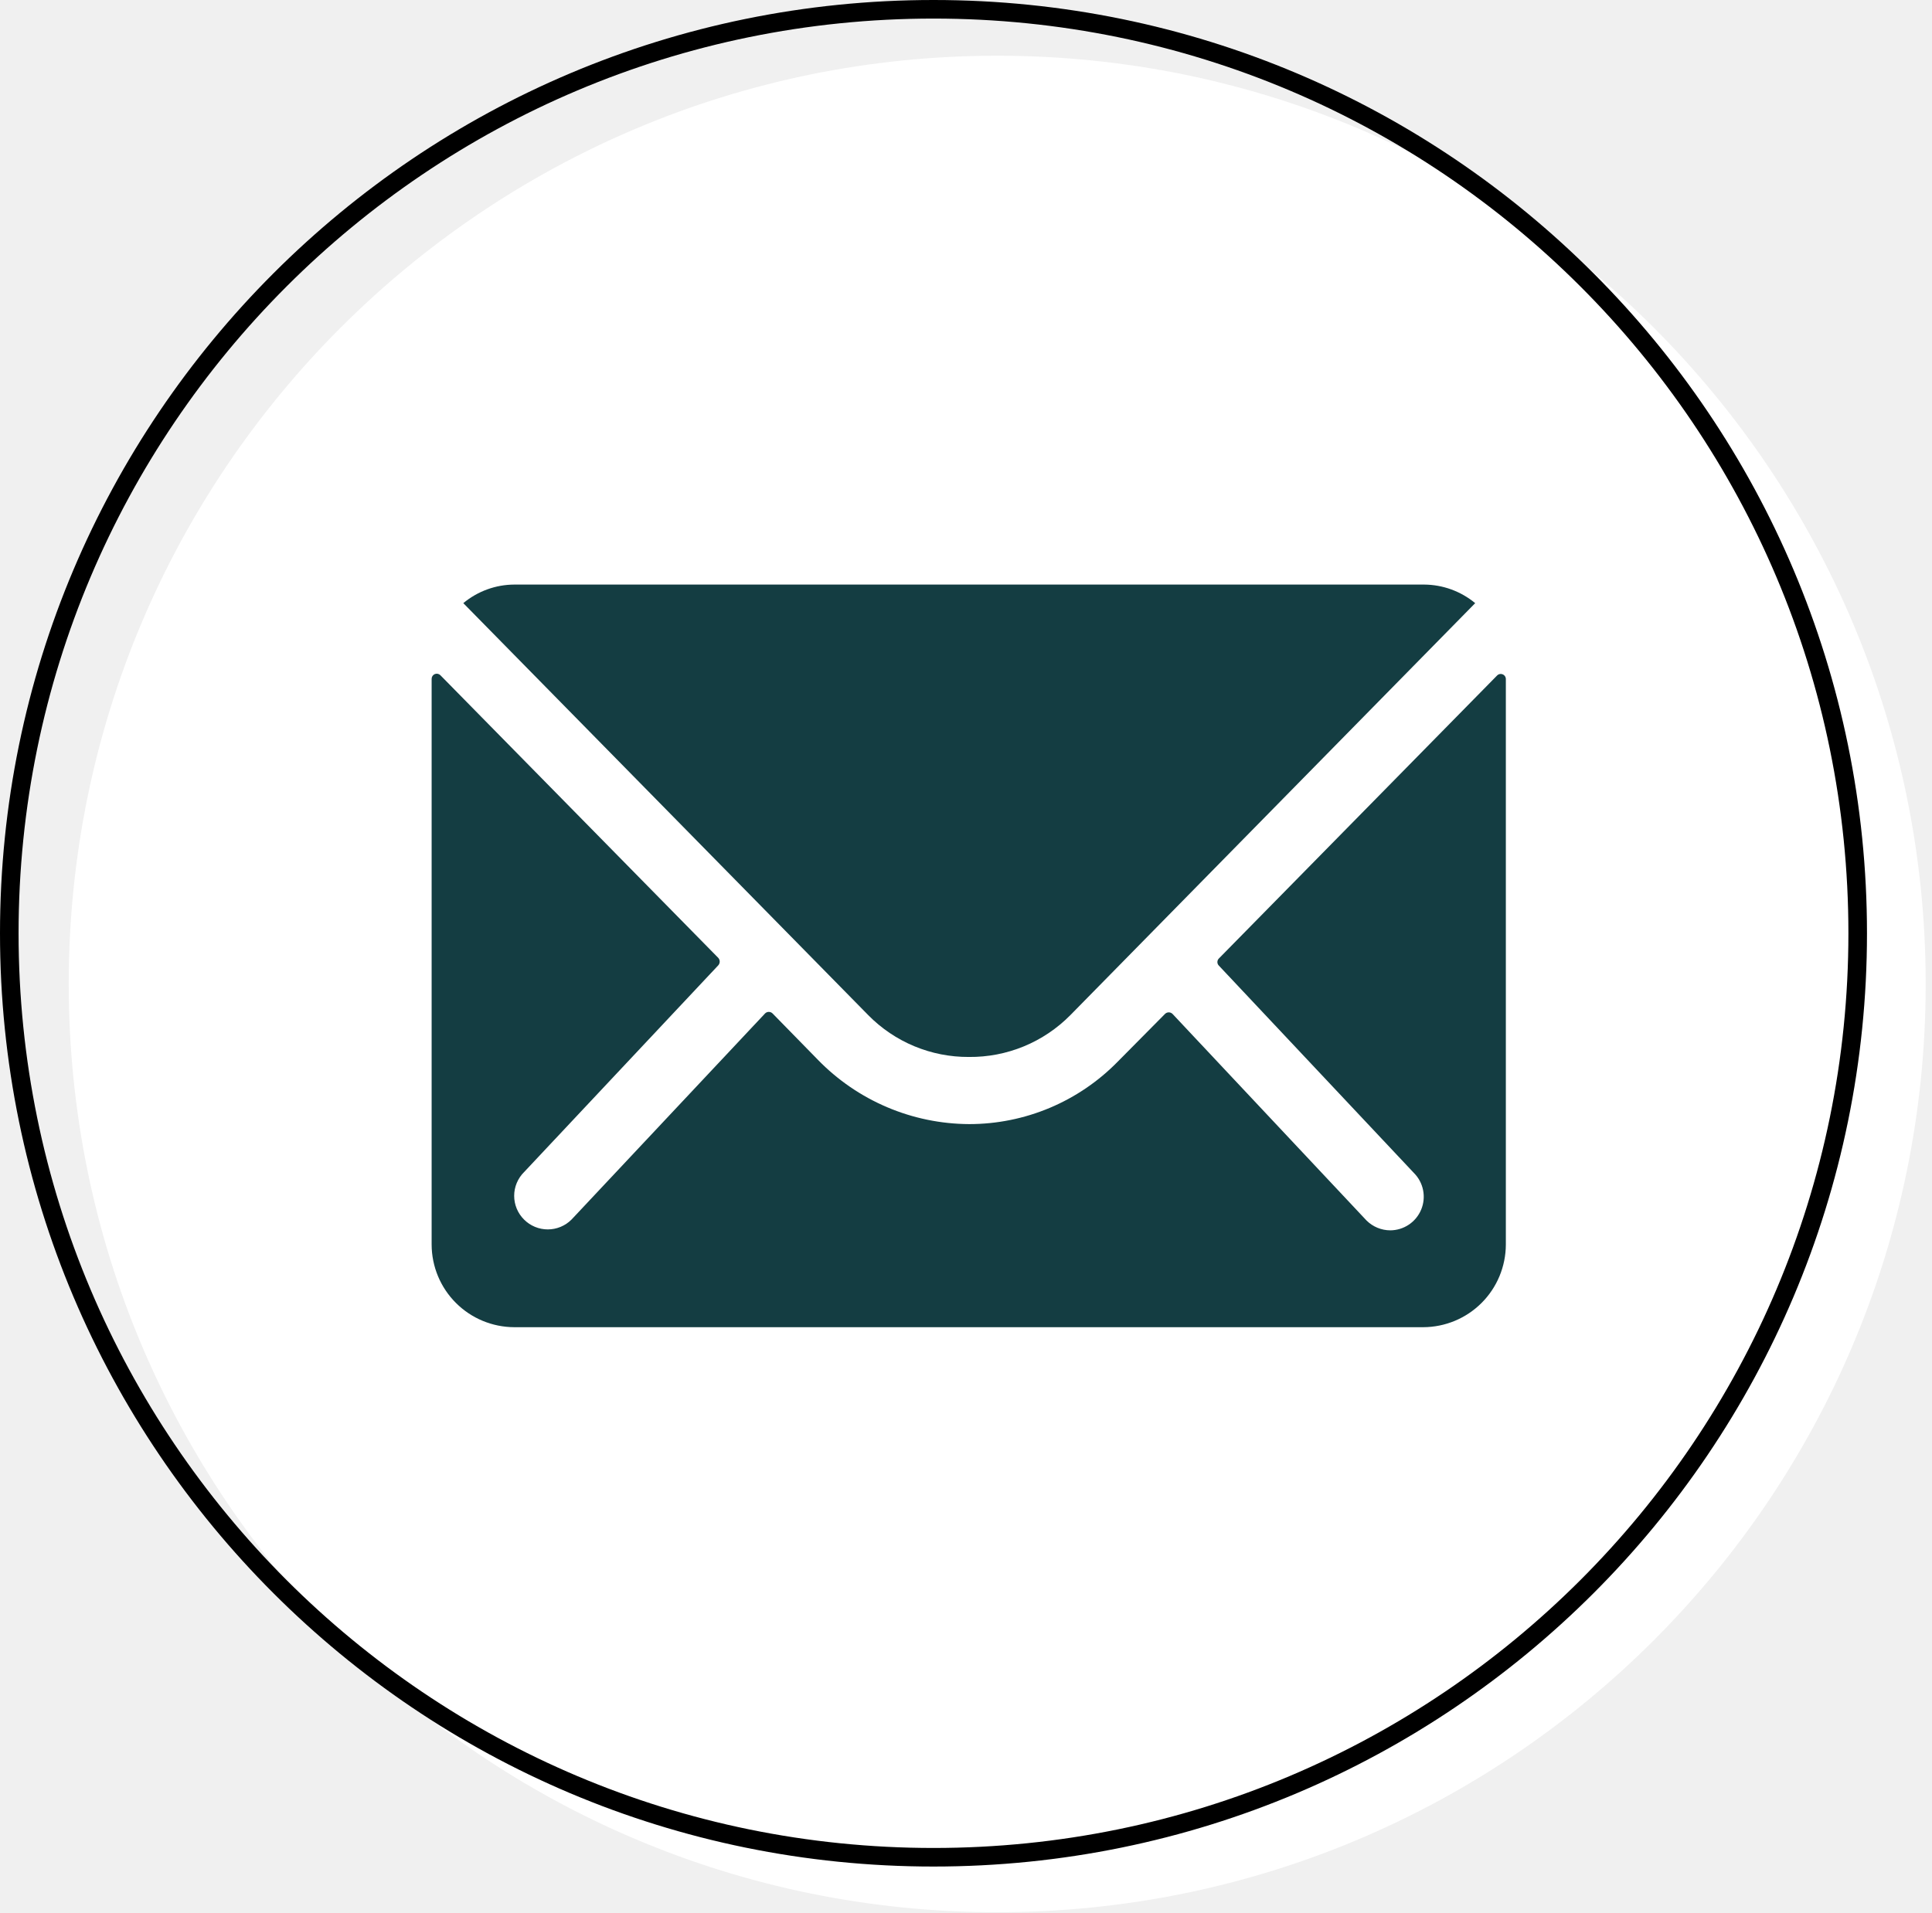
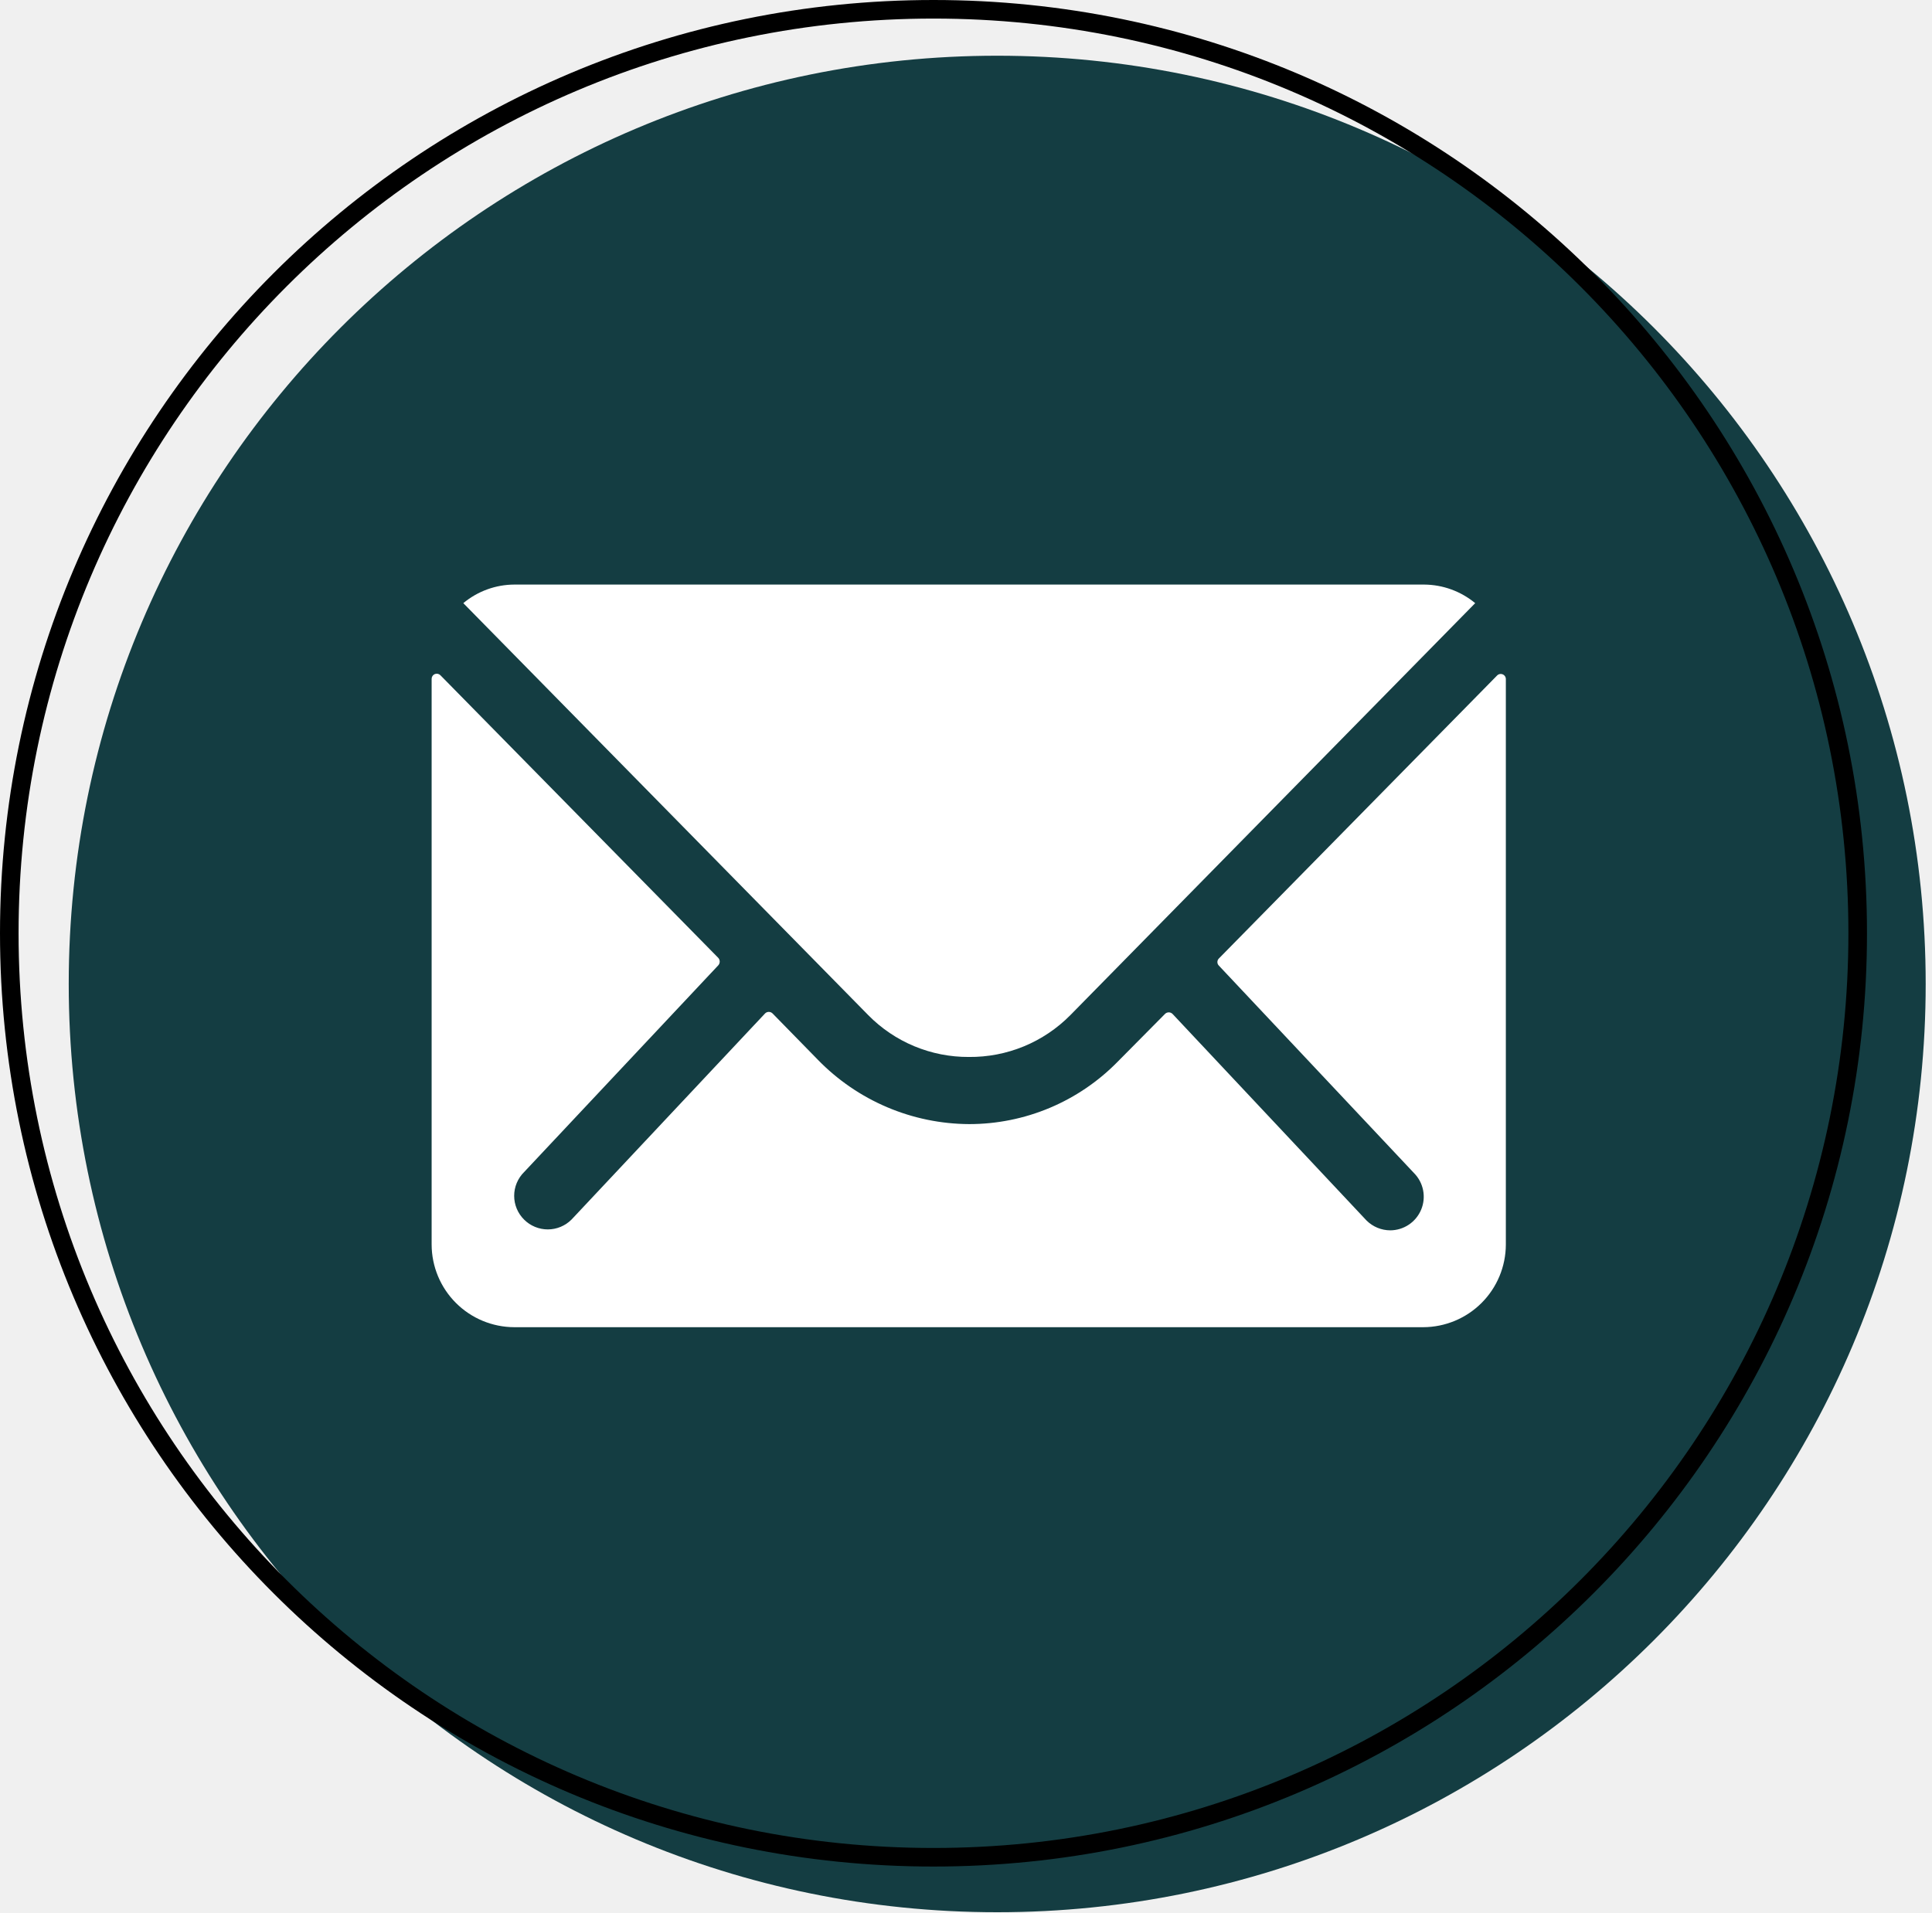
<svg xmlns="http://www.w3.org/2000/svg" width="208" height="206" viewBox="0 0 208 206" fill="none">
-   <path d="M107.36 205.92C162.566 205.92 207.32 161.166 207.32 105.96C207.32 50.754 162.566 6 107.36 6C52.154 6 7.4 50.754 7.4 105.96C7.4 161.166 52.154 205.92 107.36 205.92Z" fill="white" />
-   <path d="M161.16 72.76L131.23 103.21C131.178 103.26 131.136 103.321 131.107 103.388C131.079 103.455 131.064 103.527 131.064 103.6C131.064 103.673 131.079 103.745 131.107 103.812C131.136 103.879 131.178 103.94 131.23 103.99L152.23 126.32C152.733 126.826 153.074 127.469 153.212 128.169C153.35 128.869 153.279 129.594 153.006 130.253C152.734 130.912 152.273 131.476 151.681 131.874C151.09 132.272 150.393 132.486 149.68 132.49C148.721 132.488 147.8 132.107 147.12 131.43L126.23 109.18C126.124 109.075 125.98 109.016 125.83 109.016C125.681 109.016 125.537 109.075 125.43 109.18L120.34 114.32C118.256 116.451 115.767 118.144 113.02 119.3C110.272 120.456 107.321 121.051 104.34 121.05C101.303 121.036 98.299 120.417 95.504 119.229C92.709 118.04 90.178 116.307 88.06 114.13L83.17 109.13C83.064 109.025 82.92 108.966 82.77 108.966C82.621 108.966 82.477 109.025 82.37 109.13L61.53 131.33C61.195 131.666 60.797 131.932 60.358 132.114C59.92 132.296 59.45 132.39 58.975 132.39C58.501 132.39 58.031 132.296 57.592 132.114C57.154 131.932 56.755 131.666 56.42 131.33C56.083 130.995 55.816 130.597 55.633 130.159C55.45 129.72 55.356 129.25 55.356 128.775C55.356 128.3 55.45 127.83 55.633 127.391C55.816 126.953 56.083 126.555 56.42 126.22L77.34 103.94C77.433 103.831 77.484 103.693 77.484 103.55C77.484 103.407 77.433 103.269 77.34 103.16L47.41 72.71C47.333 72.633 47.235 72.58 47.128 72.559C47.021 72.537 46.91 72.548 46.809 72.59C46.709 72.632 46.623 72.702 46.562 72.793C46.502 72.884 46.47 72.991 46.47 73.1V134.03C46.478 136.385 47.417 138.642 49.083 140.307C50.748 141.973 53.005 142.912 55.36 142.92H153.23C155.586 142.912 157.842 141.973 159.508 140.307C161.173 138.642 162.112 136.385 162.12 134.03V73.15C162.125 73.037 162.095 72.924 162.034 72.829C161.972 72.733 161.883 72.659 161.778 72.617C161.673 72.574 161.557 72.565 161.446 72.59C161.336 72.616 161.236 72.675 161.16 72.76V72.76Z" fill="#143D42" />
-   <path d="M104.31 113.82C106.339 113.84 108.351 113.452 110.227 112.679C112.103 111.906 113.804 110.763 115.23 109.32L158.82 64.95C157.273 63.668 155.329 62.962 153.32 62.95H55.38C53.37 62.956 51.425 63.664 49.88 64.95L93.48 109.32C94.893 110.755 96.579 111.893 98.439 112.666C100.3 113.439 102.296 113.831 104.31 113.82V113.82Z" fill="#143D42" />
+   <path d="M107.36 205.92C162.566 205.92 207.32 161.166 207.32 105.96C207.32 50.754 162.566 6 107.36 6C52.154 6 7.4 50.754 7.4 105.96C7.4 161.166 52.154 205.92 107.36 205.92Z" fill="#143D42" />
+   <path d="M161.16 72.76L131.23 103.21C131.178 103.26 131.136 103.321 131.107 103.388C131.079 103.455 131.064 103.527 131.064 103.6C131.064 103.673 131.079 103.745 131.107 103.812C131.136 103.879 131.178 103.94 131.23 103.99L152.23 126.32C152.733 126.826 153.074 127.469 153.212 128.169C153.35 128.869 153.279 129.594 153.006 130.253C152.734 130.912 152.273 131.476 151.681 131.874C151.09 132.272 150.393 132.486 149.68 132.49C148.721 132.488 147.8 132.107 147.12 131.43L126.23 109.18C126.124 109.075 125.98 109.016 125.83 109.016C125.681 109.016 125.537 109.075 125.43 109.18L120.34 114.32C118.256 116.451 115.767 118.144 113.02 119.3C110.272 120.456 107.321 121.051 104.34 121.05C101.303 121.036 98.299 120.417 95.504 119.229C92.709 118.04 90.178 116.307 88.06 114.13L83.17 109.13C83.064 109.025 82.92 108.966 82.77 108.966C82.621 108.966 82.477 109.025 82.37 109.13L61.53 131.33C61.195 131.666 60.797 131.932 60.358 132.114C59.92 132.296 59.45 132.39 58.975 132.39C58.501 132.39 58.031 132.296 57.592 132.114C57.154 131.932 56.755 131.666 56.42 131.33C56.083 130.995 55.816 130.597 55.633 130.159C55.45 129.72 55.356 129.25 55.356 128.775C55.356 128.3 55.45 127.83 55.633 127.391C55.816 126.953 56.083 126.555 56.42 126.22L77.34 103.94C77.433 103.831 77.484 103.693 77.484 103.55C77.484 103.407 77.433 103.269 77.34 103.16L47.41 72.71C47.333 72.633 47.235 72.58 47.128 72.559C47.021 72.537 46.91 72.548 46.809 72.59C46.709 72.632 46.623 72.702 46.562 72.793C46.502 72.884 46.47 72.991 46.47 73.1V134.03C46.478 136.385 47.417 138.642 49.083 140.307C50.748 141.973 53.005 142.912 55.36 142.92H153.23C155.586 142.912 157.842 141.973 159.508 140.307C161.173 138.642 162.112 136.385 162.12 134.03V73.15C162.125 73.037 162.095 72.924 162.034 72.829C161.972 72.733 161.883 72.659 161.778 72.617C161.673 72.574 161.557 72.565 161.446 72.59C161.336 72.616 161.236 72.675 161.16 72.76V72.76Z" fill="#fff" />
+   <path d="M104.31 113.82C106.339 113.84 108.351 113.452 110.227 112.679C112.103 111.906 113.804 110.763 115.23 109.32L158.82 64.95C157.273 63.668 155.329 62.962 153.32 62.95H55.38C53.37 62.956 51.425 63.664 49.88 64.95L93.48 109.32C94.893 110.755 96.579 111.893 98.439 112.666C100.3 113.439 102.296 113.831 104.31 113.82V113.82Z" fill="#fff" />
  <path d="M200 100.5C200 155.452 155.452 200 100.5 200C45.548 200 1 155.452 1 100.5C1 45.548 45.548 1 100.5 1C155.452 1 200 45.548 200 100.5Z" stroke="black" stroke-width="2" />
</svg>
